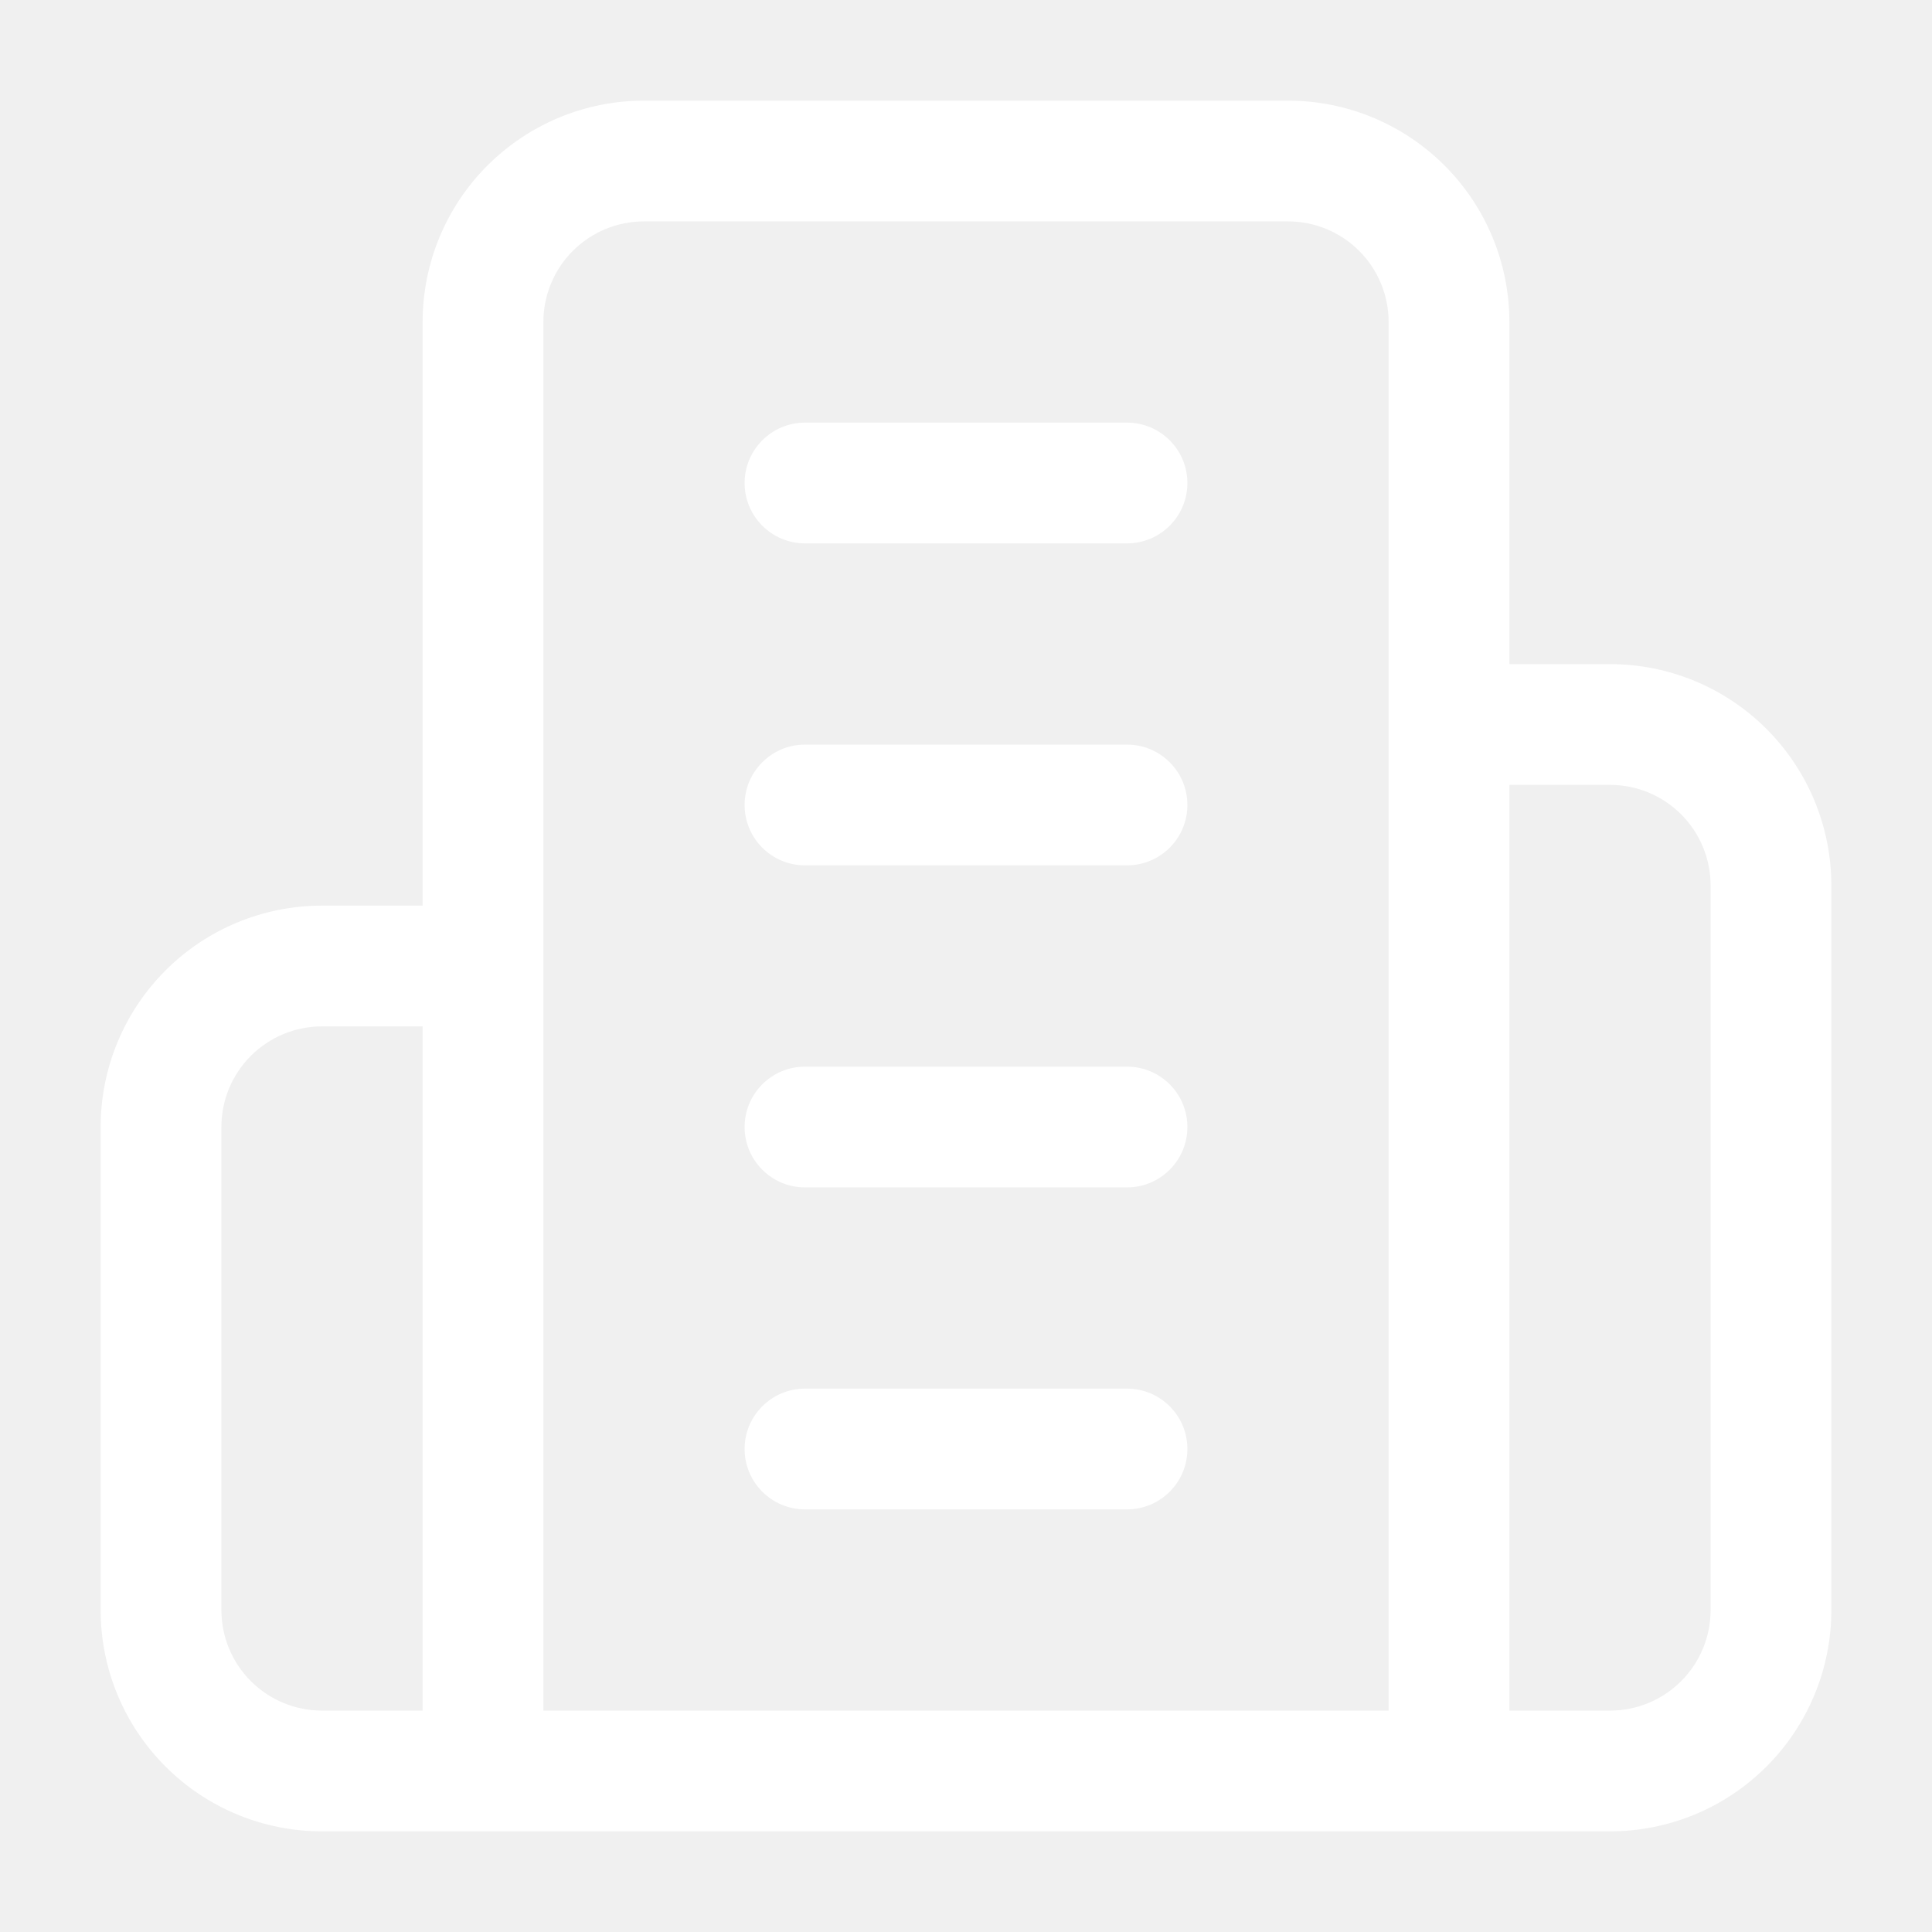
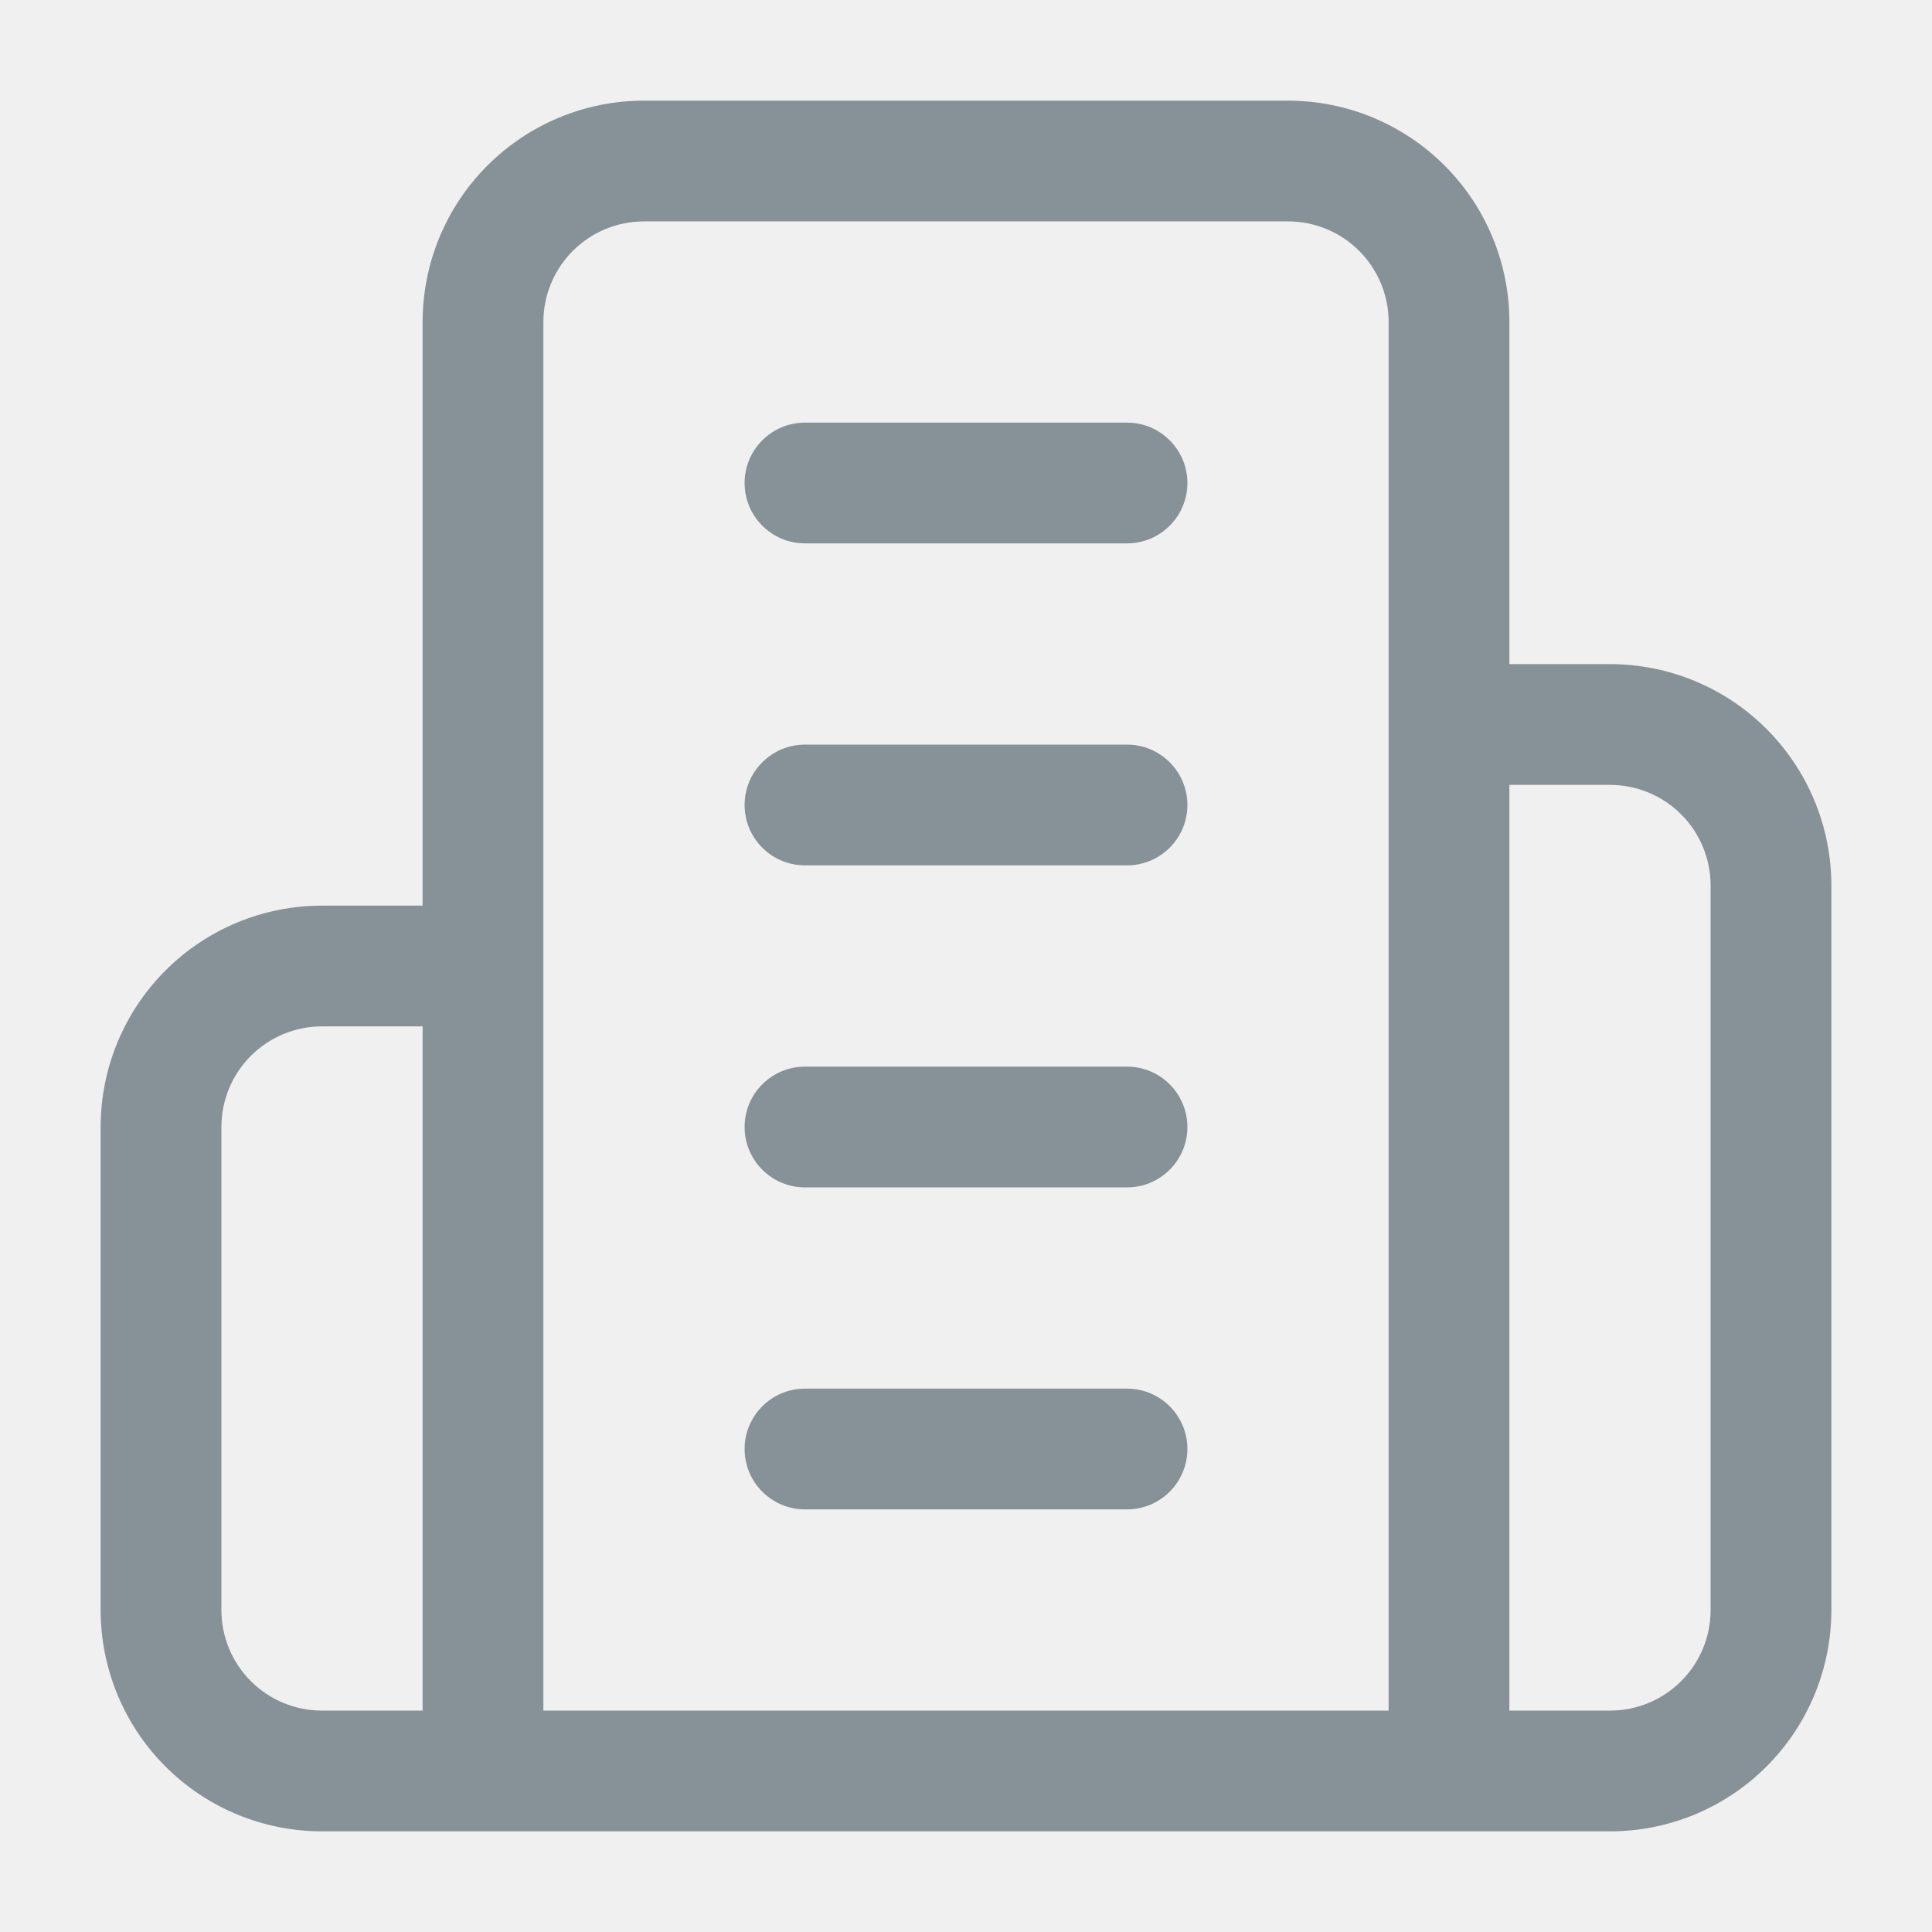
<svg xmlns="http://www.w3.org/2000/svg" width="32" height="32" viewBox="0 0 32 32" fill="none">
-   <path fill-rule="evenodd" clip-rule="evenodd" d="M10.667 3.667C10.225 3.667 9.801 3.842 9.488 4.155C9.176 4.467 9 4.891 9 5.333V28.333H23V5.333C23 4.891 22.824 4.467 22.512 4.155C22.199 3.842 21.775 3.667 21.333 3.667H10.667ZM25 11V5.333C25 4.361 24.614 3.428 23.926 2.741C23.238 2.053 22.306 1.667 21.333 1.667H10.667C9.694 1.667 8.762 2.053 8.074 2.741C7.386 3.428 7 4.361 7 5.333V15H5.333C4.361 15 3.428 15.386 2.741 16.074C2.053 16.762 1.667 17.694 1.667 18.667V26.667C1.667 27.639 2.053 28.572 2.741 29.259C3.428 29.947 4.361 30.333 5.333 30.333H26.667C27.639 30.333 28.572 29.947 29.259 29.259C29.947 28.572 30.333 27.639 30.333 26.667V14.667C30.333 13.694 29.947 12.762 29.259 12.074C28.572 11.386 27.639 11 26.667 11H25ZM25 13V28.333H26.667C27.109 28.333 27.533 28.158 27.845 27.845C28.158 27.533 28.333 27.109 28.333 26.667V14.667C28.333 14.225 28.158 13.801 27.845 13.488C27.533 13.176 27.109 13 26.667 13H25ZM7 17H5.333C4.891 17 4.467 17.176 4.155 17.488C3.842 17.801 3.667 18.225 3.667 18.667V26.667C3.667 27.109 3.842 27.533 4.155 27.845C4.467 28.158 4.891 28.333 5.333 28.333H7V17ZM12.333 8C12.333 7.448 12.781 7 13.333 7H18.667C19.219 7 19.667 7.448 19.667 8C19.667 8.552 19.219 9 18.667 9H13.333C12.781 9 12.333 8.552 12.333 8ZM12.333 13.333C12.333 12.781 12.781 12.333 13.333 12.333H18.667C19.219 12.333 19.667 12.781 19.667 13.333C19.667 13.886 19.219 14.333 18.667 14.333H13.333C12.781 14.333 12.333 13.886 12.333 13.333ZM12.333 18.667C12.333 18.114 12.781 17.667 13.333 17.667H18.667C19.219 17.667 19.667 18.114 19.667 18.667C19.667 19.219 19.219 19.667 18.667 19.667H13.333C12.781 19.667 12.333 19.219 12.333 18.667ZM12.333 24C12.333 23.448 12.781 23 13.333 23H18.667C19.219 23 19.667 23.448 19.667 24C19.667 24.552 19.219 25 18.667 25H13.333C12.781 25 12.333 24.552 12.333 24Z" fill="white" />
+   <path fill-rule="evenodd" clip-rule="evenodd" d="M10.667 3.667C10.225 3.667 9.801 3.842 9.488 4.155C9.176 4.467 9 4.891 9 5.333V28.333H23V5.333C23 4.891 22.824 4.467 22.512 4.155C22.199 3.842 21.775 3.667 21.333 3.667H10.667ZM25 11V5.333C25 4.361 24.614 3.428 23.926 2.741C23.238 2.053 22.306 1.667 21.333 1.667H10.667C9.694 1.667 8.762 2.053 8.074 2.741C7.386 3.428 7 4.361 7 5.333V15H5.333C4.361 15 3.428 15.386 2.741 16.074C2.053 16.762 1.667 17.694 1.667 18.667V26.667C1.667 27.639 2.053 28.572 2.741 29.259C3.428 29.947 4.361 30.333 5.333 30.333H26.667C27.639 30.333 28.572 29.947 29.259 29.259C29.947 28.572 30.333 27.639 30.333 26.667V14.667C30.333 13.694 29.947 12.762 29.259 12.074C28.572 11.386 27.639 11 26.667 11H25ZM25 13V28.333H26.667C27.109 28.333 27.533 28.158 27.845 27.845C28.158 27.533 28.333 27.109 28.333 26.667V14.667C28.333 14.225 28.158 13.801 27.845 13.488C27.533 13.176 27.109 13 26.667 13H25ZM7 17H5.333C4.891 17 4.467 17.176 4.155 17.488C3.842 17.801 3.667 18.225 3.667 18.667V26.667C3.667 27.109 3.842 27.533 4.155 27.845C4.467 28.158 4.891 28.333 5.333 28.333H7V17ZM12.333 8C12.333 7.448 12.781 7 13.333 7H18.667C19.219 7 19.667 7.448 19.667 8C19.667 8.552 19.219 9 18.667 9H13.333C12.781 9 12.333 8.552 12.333 8ZM12.333 13.333C12.333 12.781 12.781 12.333 13.333 12.333H18.667C19.219 12.333 19.667 12.781 19.667 13.333C19.667 13.886 19.219 14.333 18.667 14.333H13.333C12.781 14.333 12.333 13.886 12.333 13.333ZM12.333 18.667C12.333 18.114 12.781 17.667 13.333 17.667H18.667C19.219 17.667 19.667 18.114 19.667 18.667C19.667 19.219 19.219 19.667 18.667 19.667H13.333C12.781 19.667 12.333 19.219 12.333 18.667ZM12.333 24C12.333 23.448 12.781 23 13.333 23H18.667C19.219 23 19.667 23.448 19.667 24C19.667 24.552 19.219 25 18.667 25H13.333C12.781 25 12.333 24.552 12.333 24Z" fill="#869198" />
</svg>
